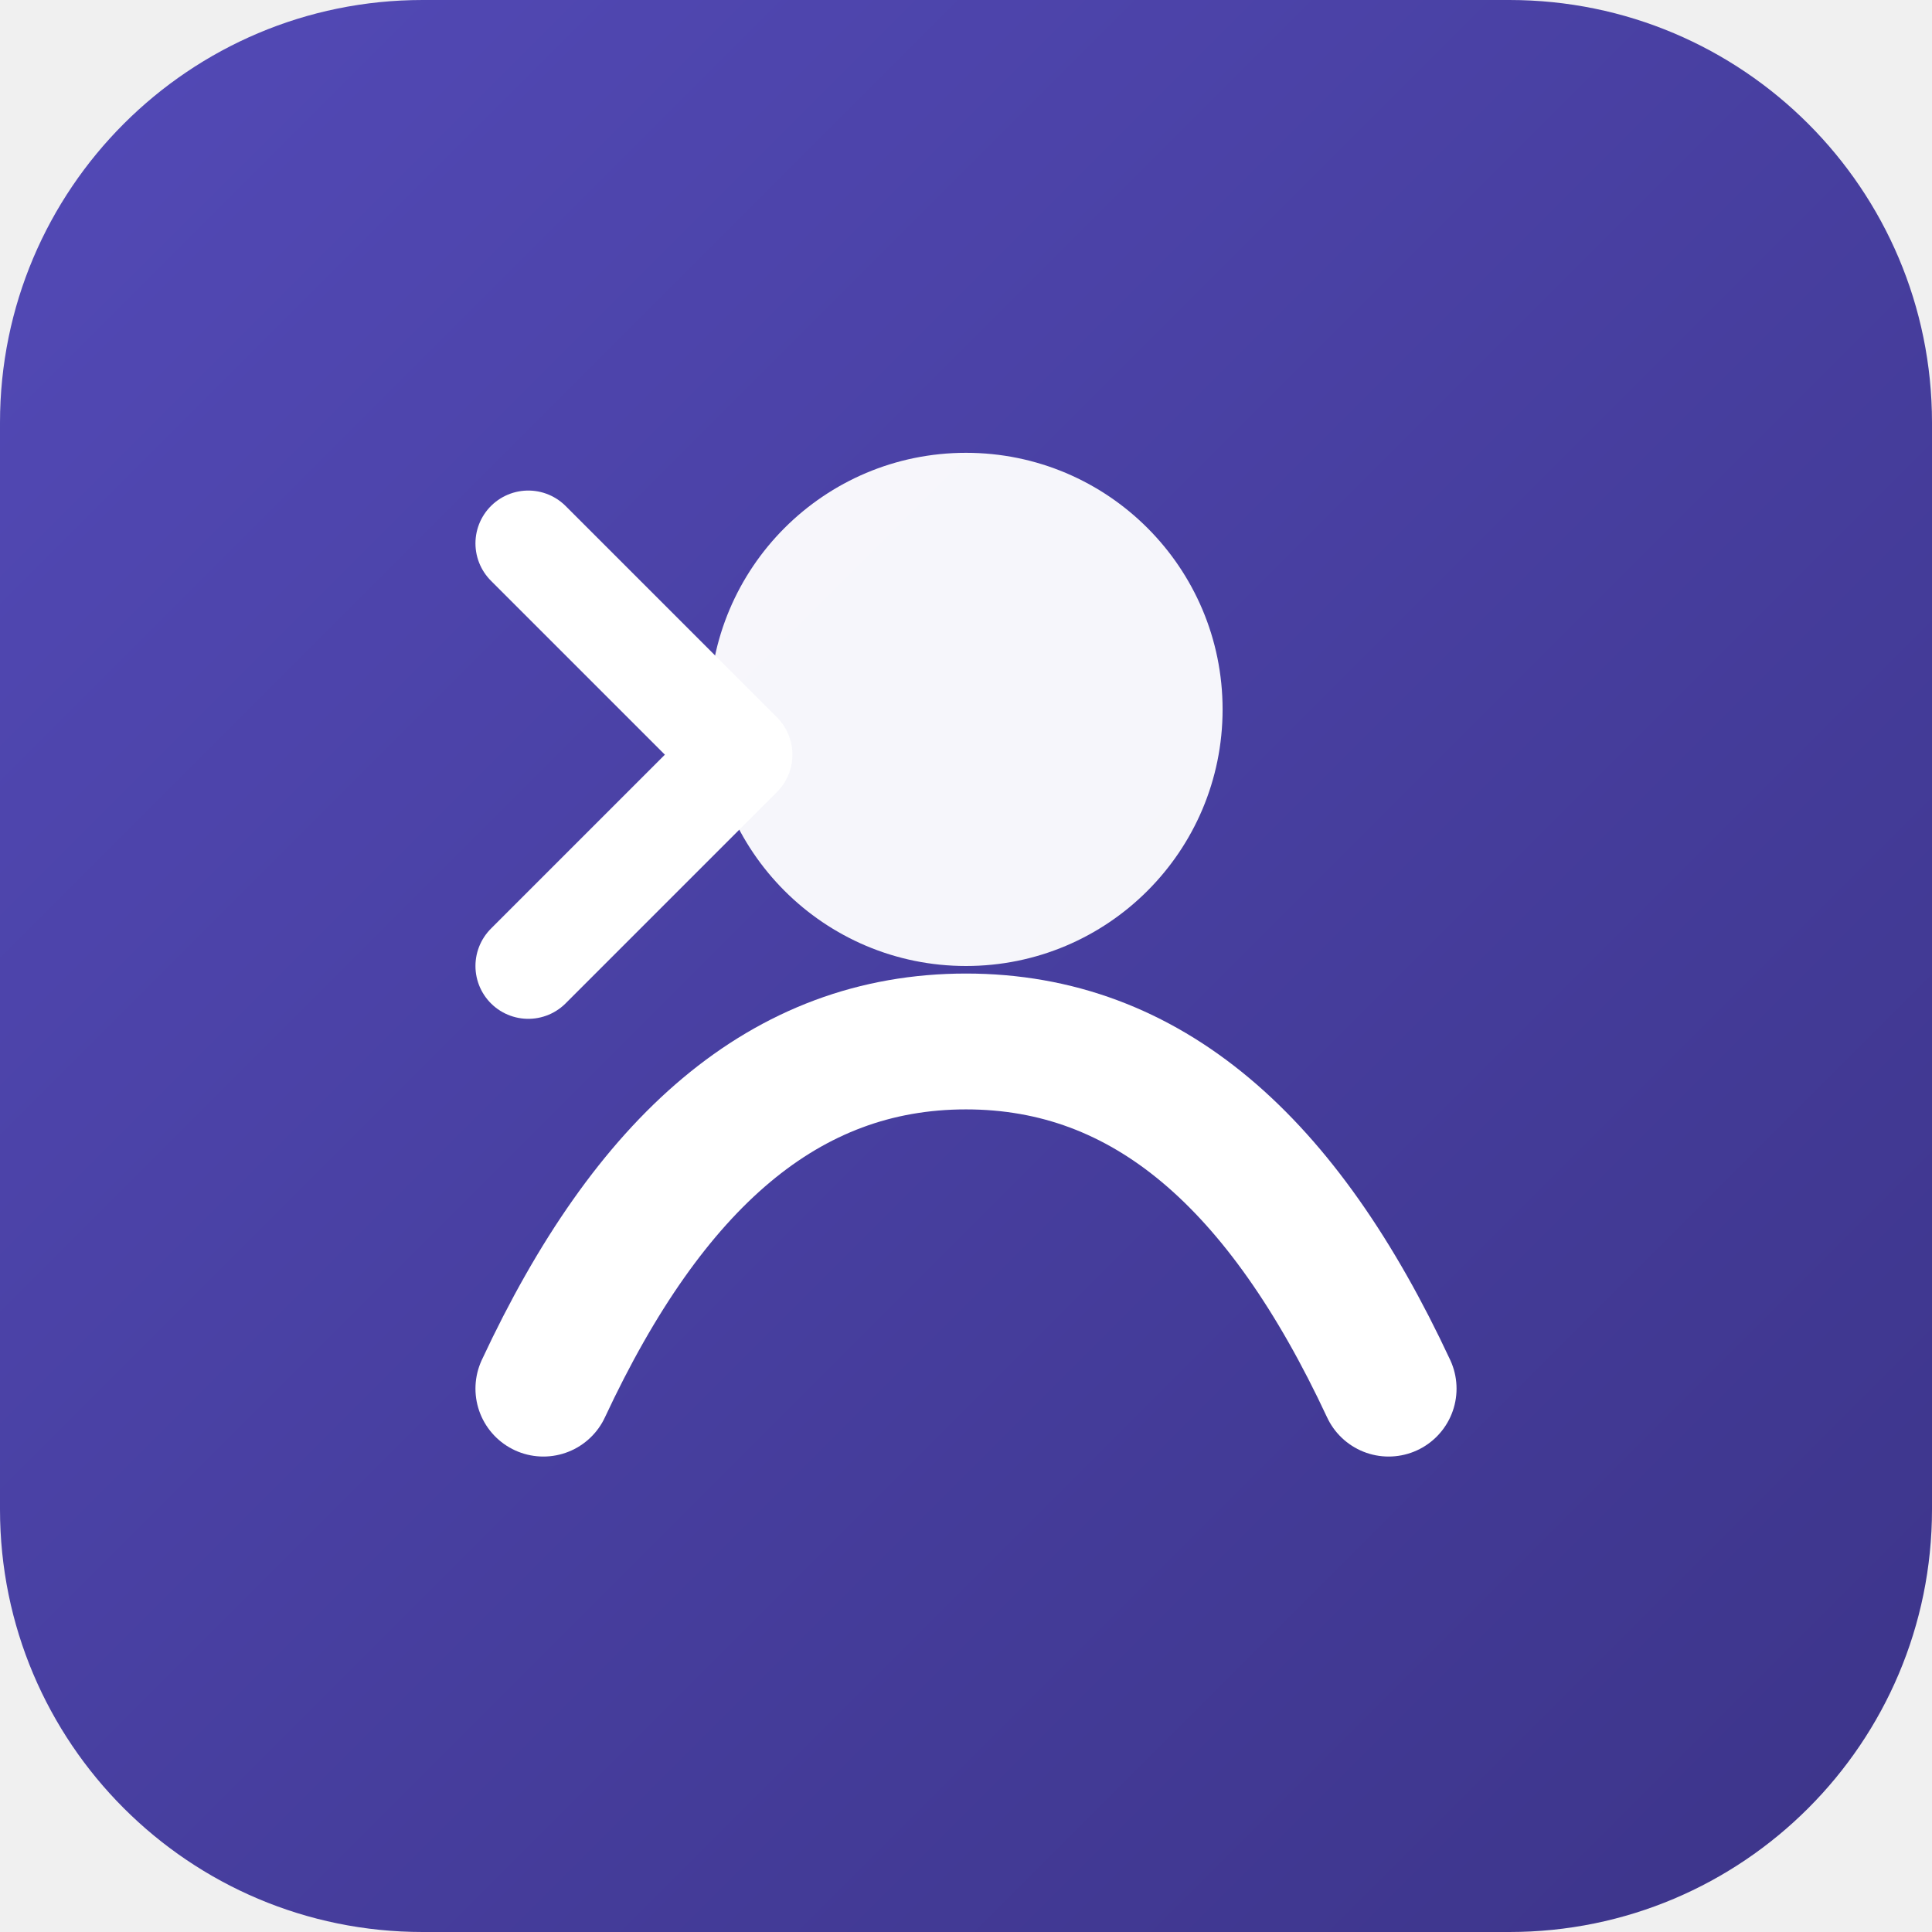
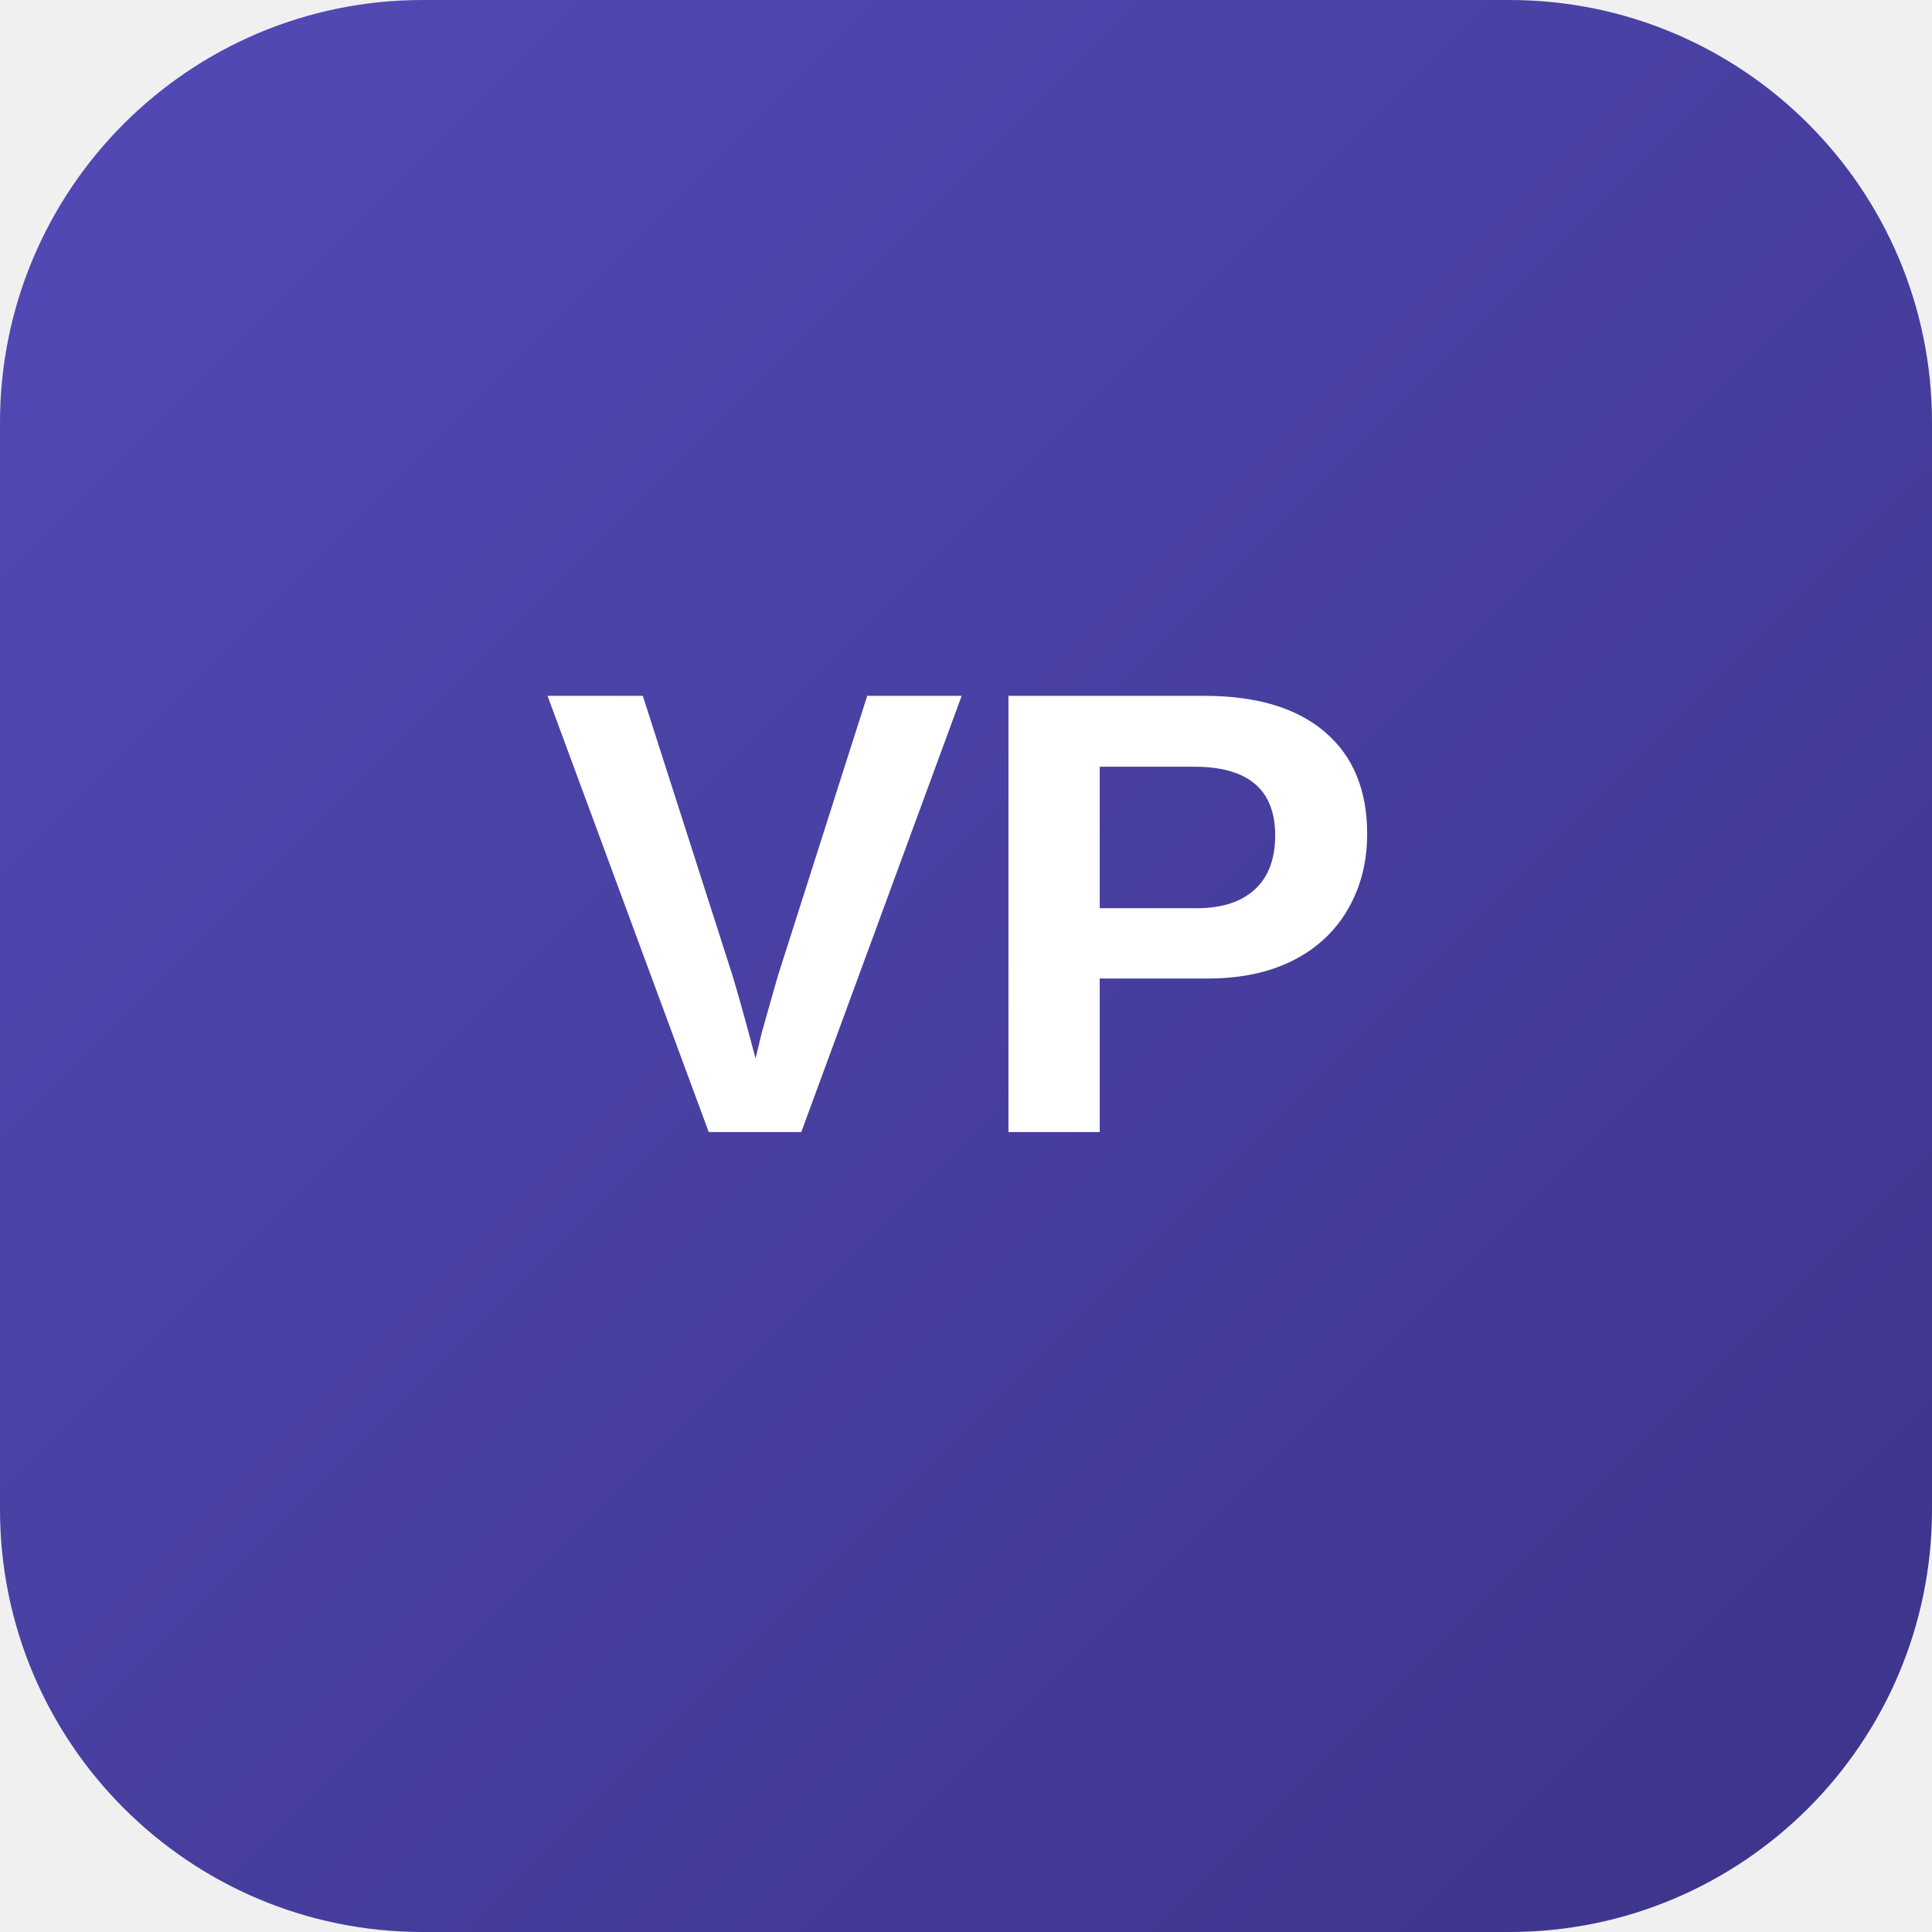
- <svg xmlns="http://www.w3.org/2000/svg" viewBox="0 0 256 256" role="img" aria-label="SchoolOS">
+ <svg xmlns="http://www.w3.org/2000/svg" viewBox="0 0 256 256" role="img" aria-label="VidyaPrabandha">
  <defs>
    <linearGradient id="bg" x1="0%" y1="0%" x2="100%" y2="100%">
      <stop offset="0%" stop-color="#534AB7" />
      <stop offset="100%" stop-color="#3C3489" />
    </linearGradient>
  </defs>
  <rect width="256" height="256" rx="56" fill="url(#bg)" />
-   <circle cx="128" cy="94" r="34" fill="#ffffff" opacity="0.95" />
-   <path d="M72 184c14-30 32-46 56-46s42 16 56 46" fill="none" stroke="#ffffff" stroke-width="18" stroke-linecap="round" />
-   <path d="M70 72l28 28-28 28" fill="none" stroke="#ffffff" stroke-width="14" stroke-linecap="round" stroke-linejoin="round" />
+   <text x="128" y="150" font-family="Arial, Helvetica, sans-serif" font-size="84" font-weight="700" text-anchor="middle" fill="#ffffff">VP</text>
</svg>
